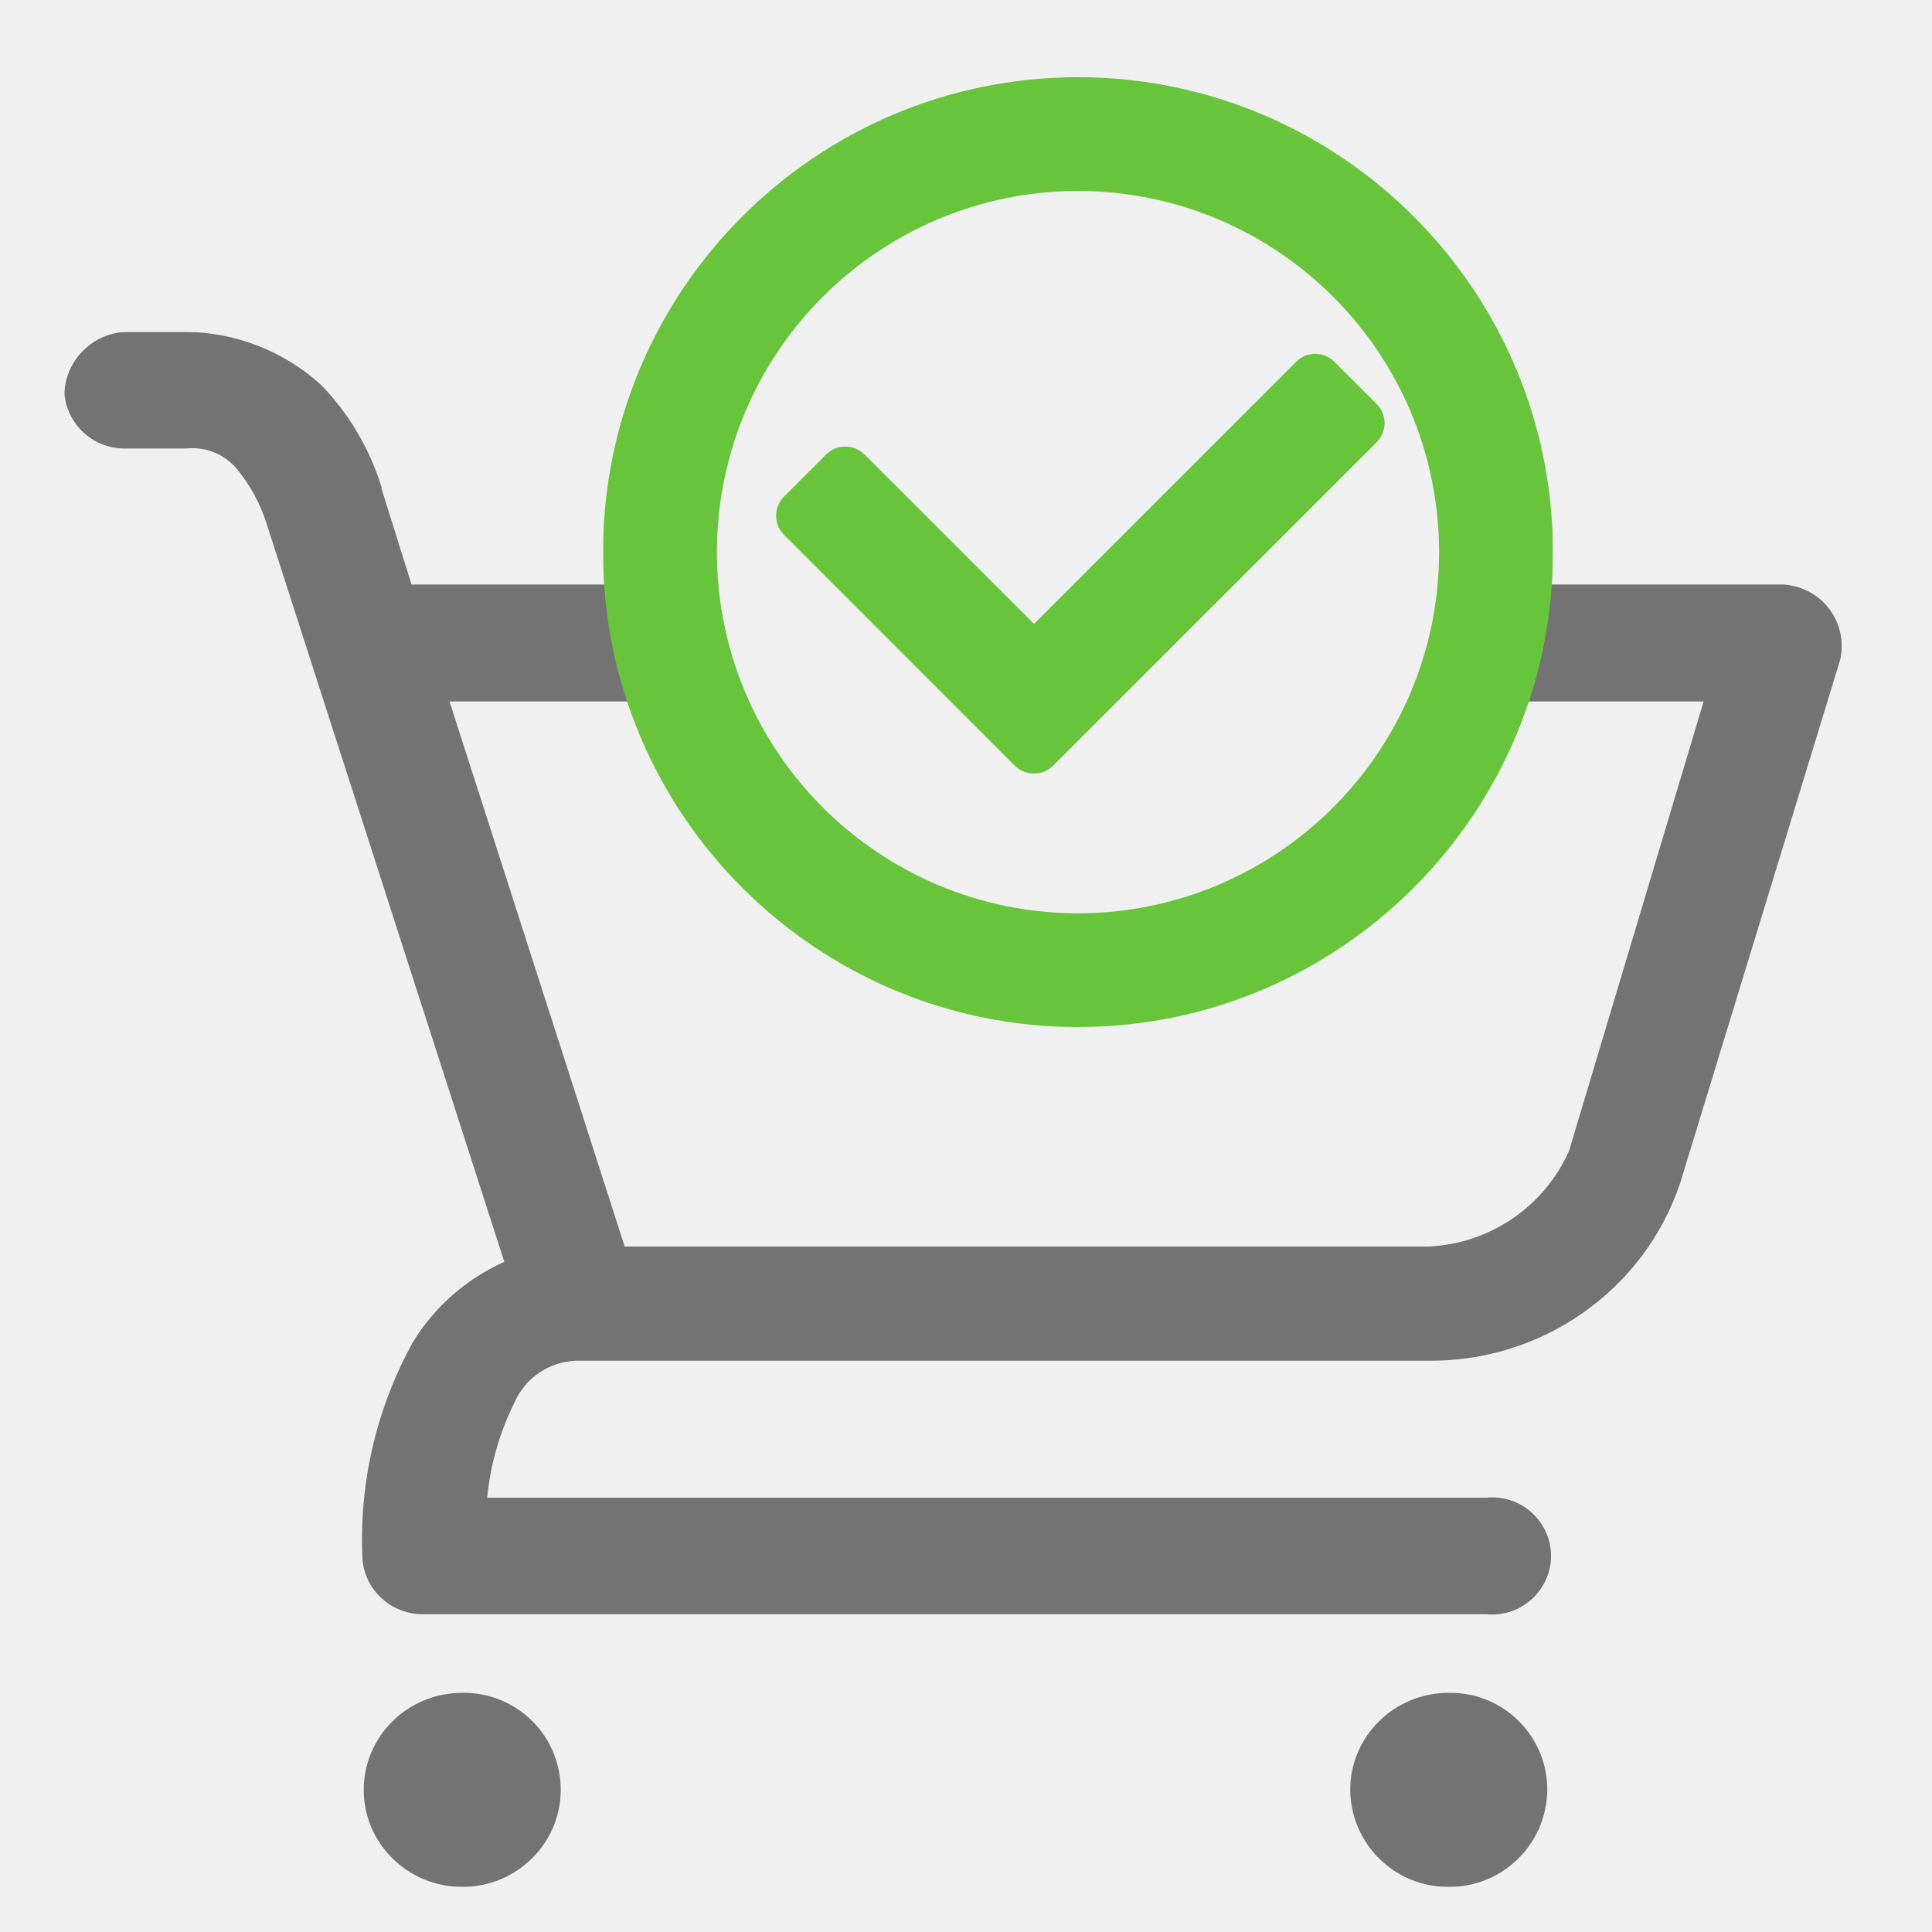
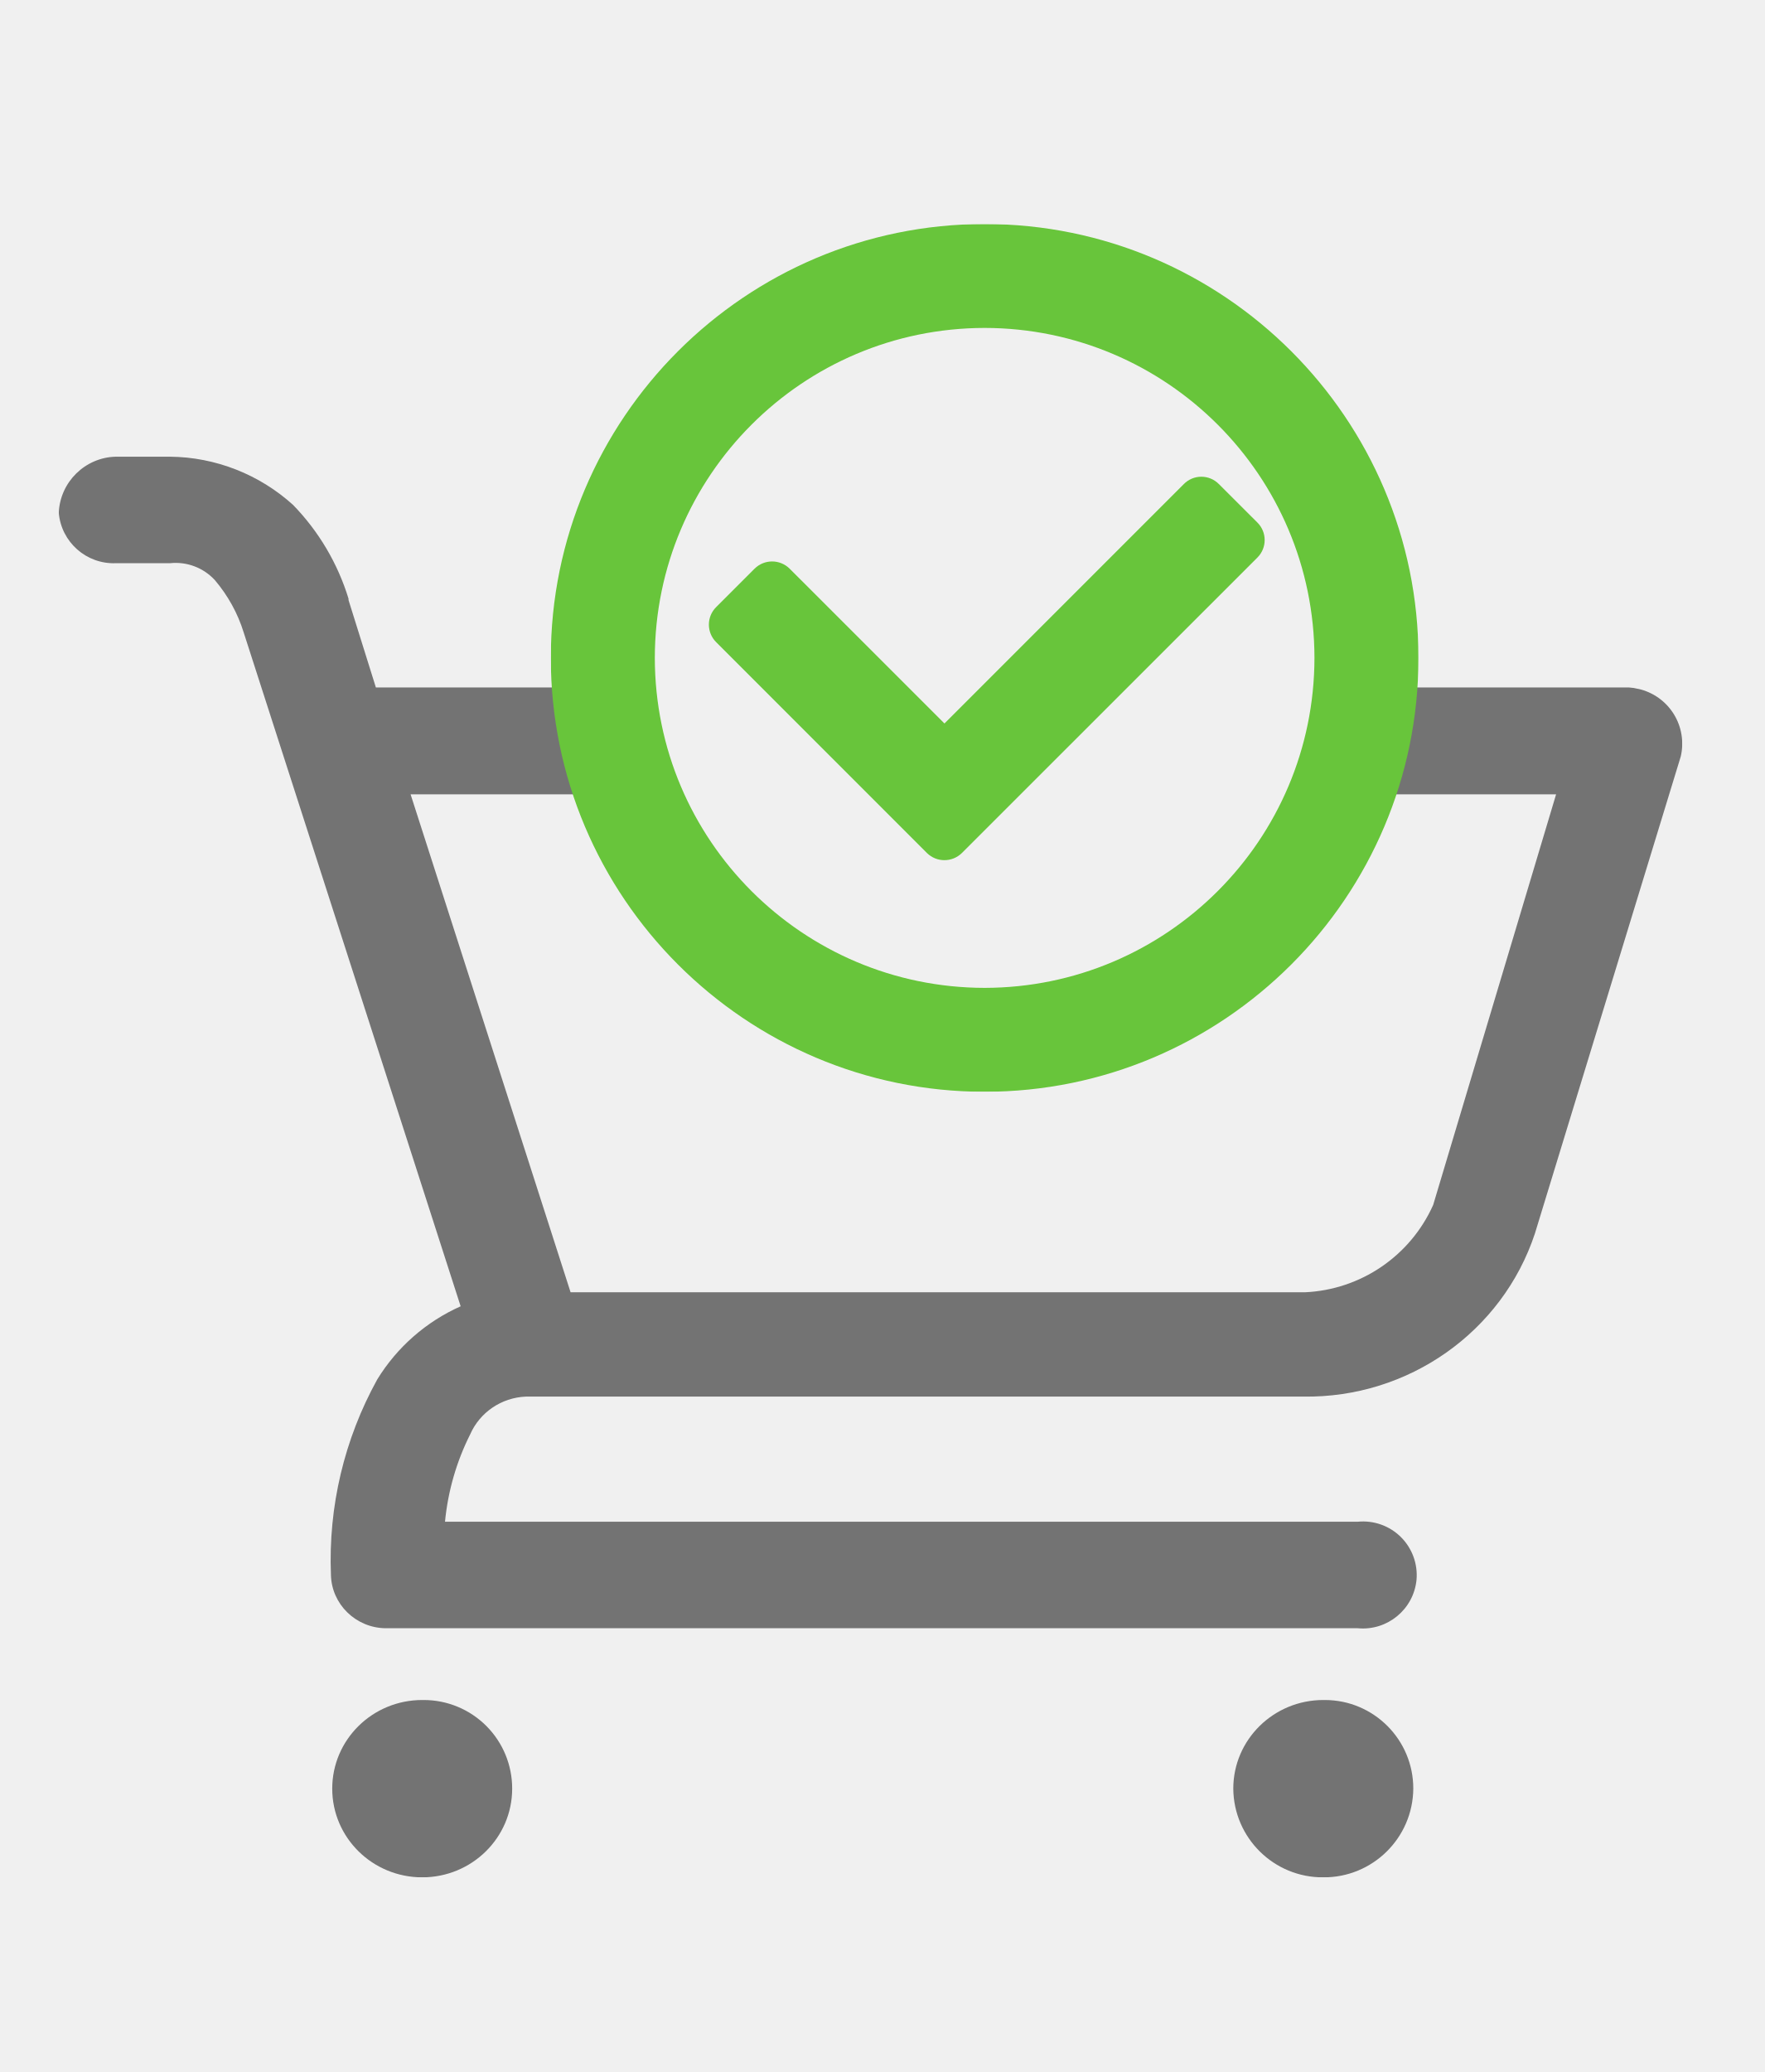
- <svg xmlns="http://www.w3.org/2000/svg" xmlns:xlink="http://www.w3.org/1999/xlink" width="30" height="30" viewBox="0 0 30 30">
+ <svg xmlns="http://www.w3.org/2000/svg" xmlns:xlink="http://www.w3.org/1999/xlink" width="23" height="27" viewBox="0 0 30 30">
  <defs>
    <path id="a" d="M0 1.054h27.6V25.2H0z" />
    <path id="c" d="M1.164.7h14.75v14.748H1.164z" />
  </defs>
  <g fill="none" fill-rule="evenodd">
    <g transform="translate(1 4.1)">
      <mask id="b" fill="#fff">
        <use xlink:href="#a" />
      </mask>
      <path d="M21.524 22.186h-.027c-.846 0-1.531.674-1.531 1.507a1.52 1.52 0 0 0 1.531 1.507 1.52 1.52 0 0 0 1.529-1.507 1.504 1.504 0 0 0-1.502-1.507m-15.32 0H6.178c-.846 0-1.53.674-1.53 1.507 0 .832.684 1.507 1.53 1.507.845 0 1.529-.675 1.529-1.507a1.503 1.503 0 0 0-1.503-1.507M26.852 5.001a.804.804 0 0 0-.16-.025h-3.659l-1.579 1.816h4l-2.09 6.98a2.513 2.513 0 0 1-2.182 1.484H8.7L5.98 6.792h4.23S8.648 4.995 8.63 4.976H5.39L4.925 3.49v-.023a3.94 3.94 0 0 0-.943-1.594 3.172 3.172 0 0 0-2.092-.82H.968a.998.998 0 0 0-.969.953.937.937 0 0 0 .969.858h.921a.905.905 0 0 1 .765.289c.22.26.387.56.488.886l3.689 11.455a3.188 3.188 0 0 0-1.417 1.242 6.342 6.342 0 0 0-.788 3.323c.011.496.418.897.922.907H22.08a.917.917 0 0 0 1.001-.822.912.912 0 0 0-1-.988H6.565c.05-.517.194-1.02.428-1.485.164-.374.53-.624.946-.642h13.219c1.785.026 3.381-1.098 3.935-2.77l2.48-8.11A.955.955 0 0 0 26.852 5" fill="#737373" mask="url(#b)" />
    </g>
    <path d="M20.126 5.618l-4.07 4.07-2.632-2.631a.423.423 0 0 0-.595-.001l-.655.655a.42.42 0 0 0 0 .594l3.584 3.585a.424.424 0 0 0 .594 0l5.025-5.023a.42.42 0 0 0 0-.593l-.657-.656a.418.418 0 0 0-.594 0" fill="#68C53B" />
    <g transform="translate(8.2 .5)">
      <mask id="d" fill="#fff">
        <use xlink:href="#c" />
      </mask>
      <path d="M14.146 8.073a5.615 5.615 0 0 1-5.608 5.609 5.614 5.614 0 0 1-5.606-5.609 5.614 5.614 0 0 1 5.606-5.608 5.614 5.614 0 0 1 5.608 5.608M8.538.699c-4.066 0-7.374 3.307-7.374 7.374s3.308 7.375 7.374 7.375c4.067 0 7.376-3.308 7.376-7.375S12.605.699 8.538.699" fill="#68C53B" mask="url(#d)" />
    </g>
  </g>
</svg>
